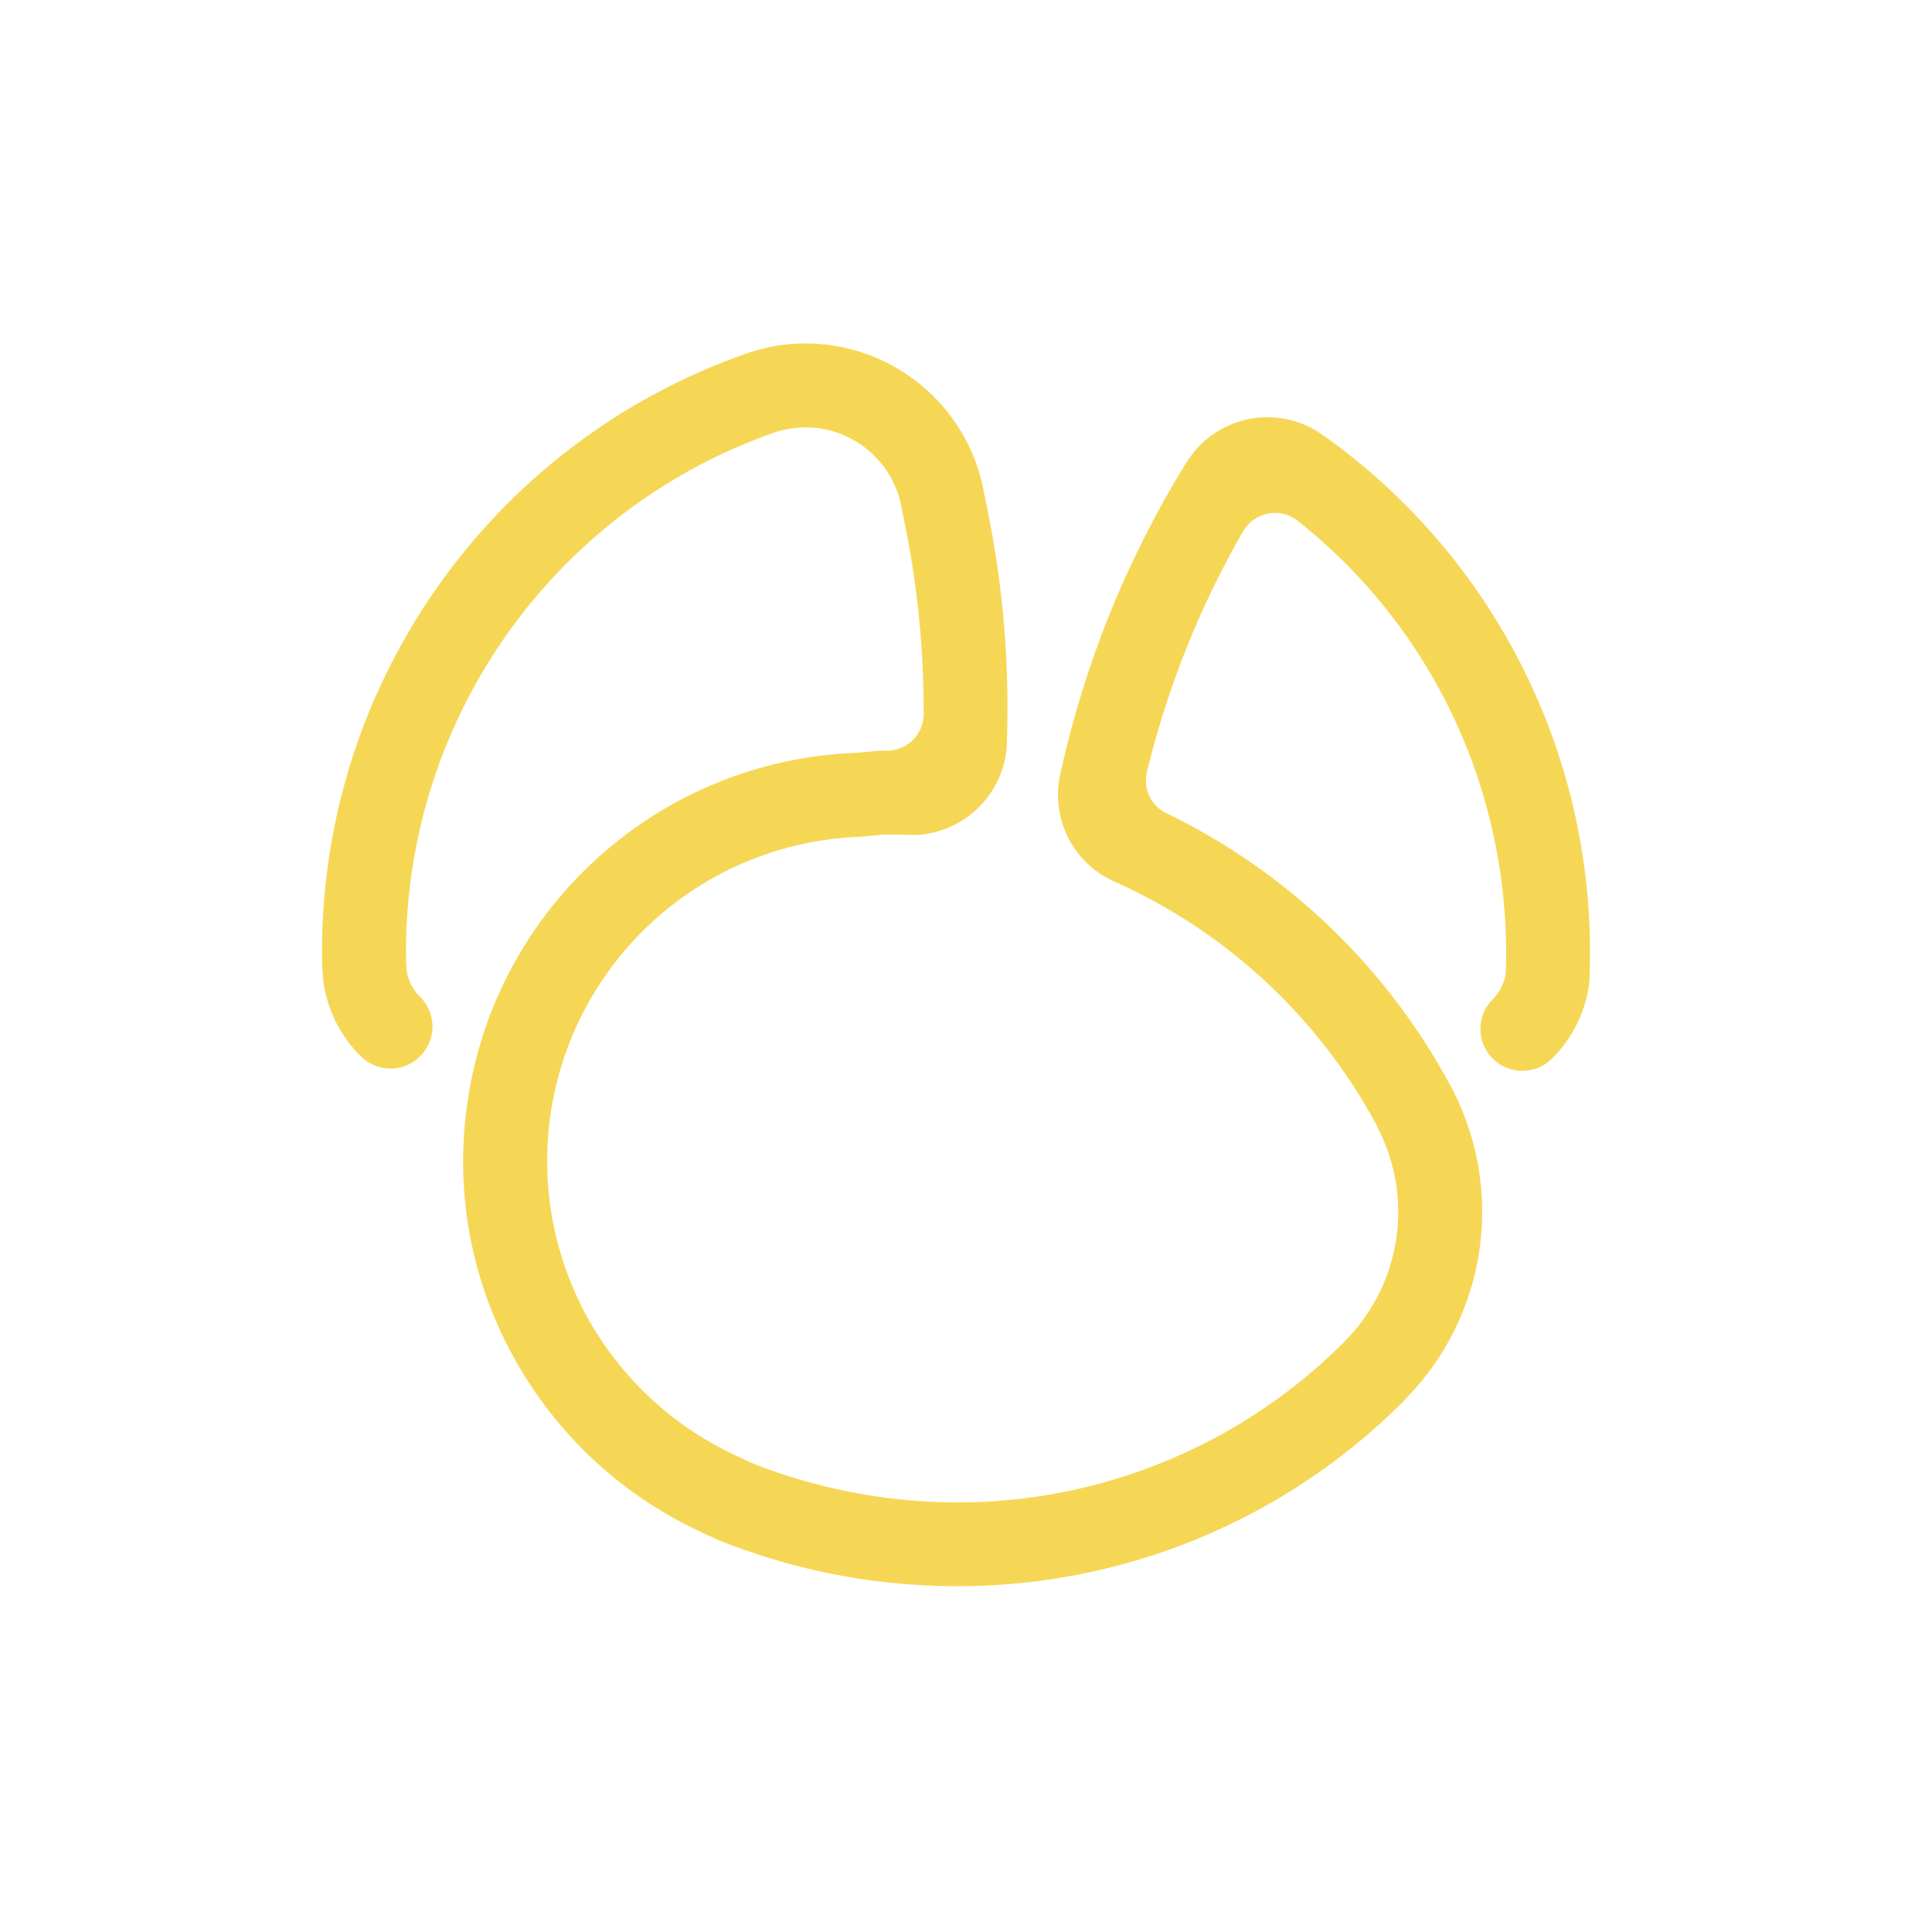
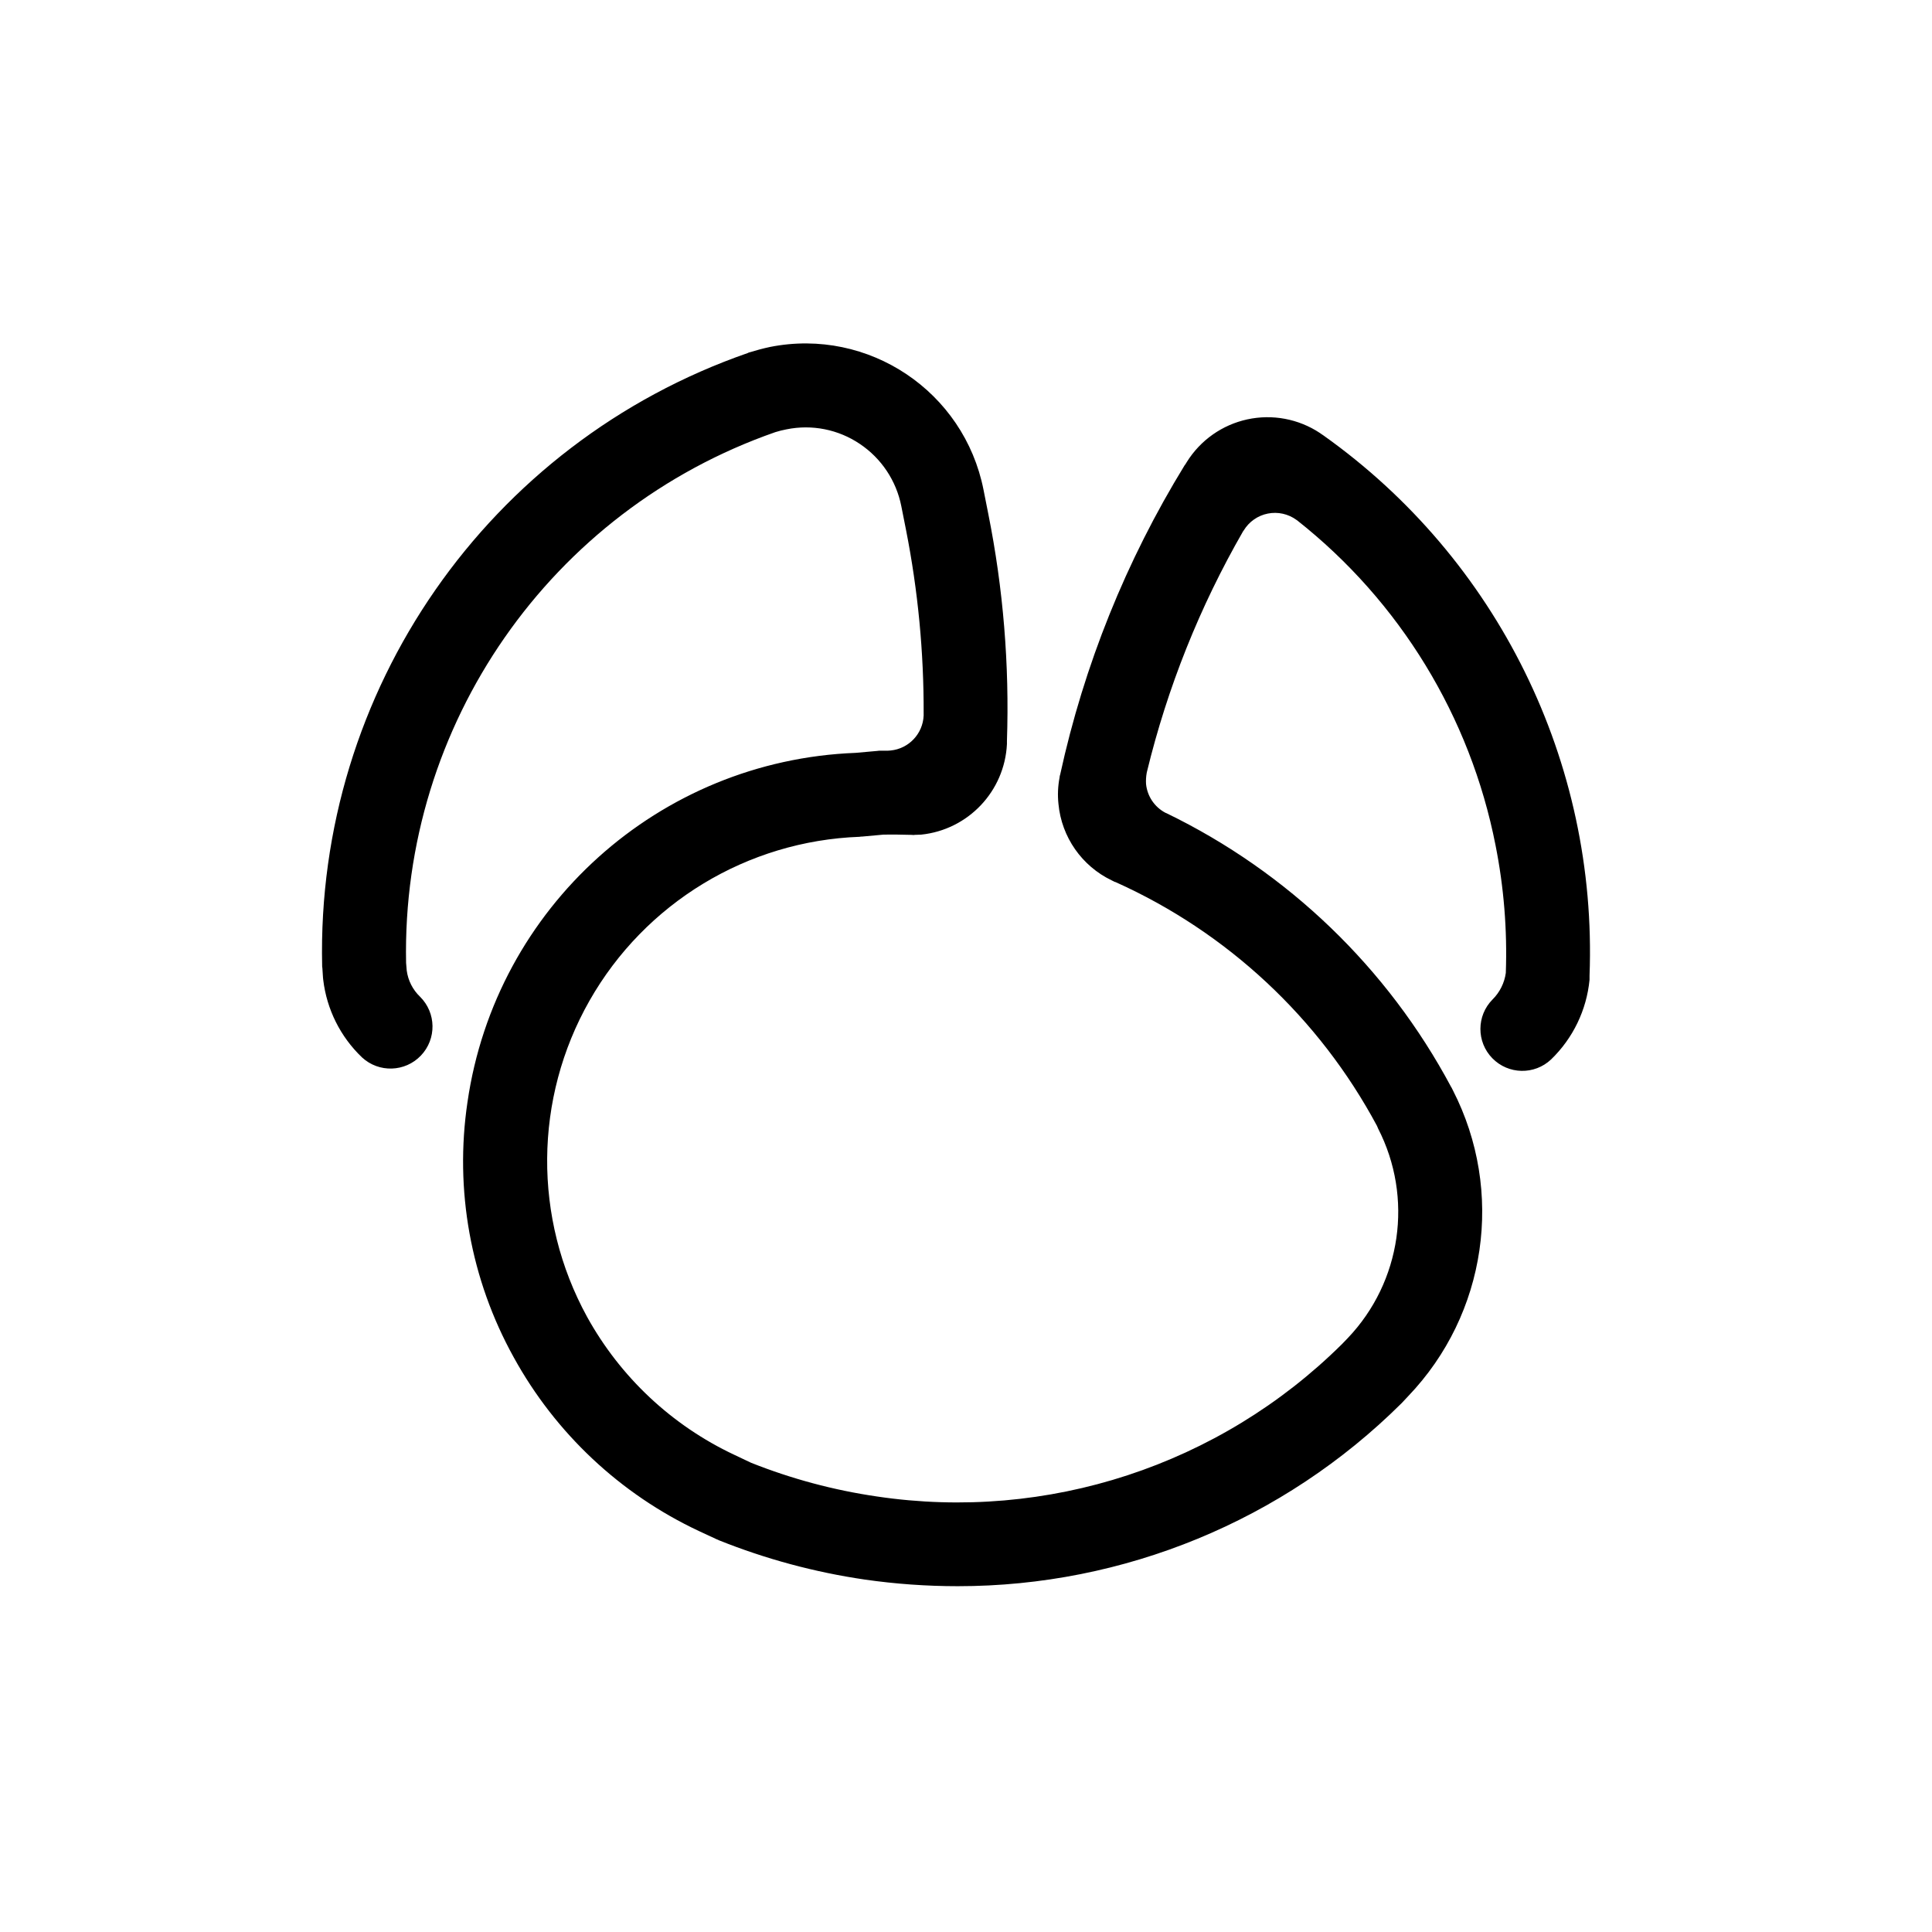
<svg xmlns="http://www.w3.org/2000/svg" viewBox="0 0 90 90">
  <path fill="#FFF" d="M0 0h90v90H0z" />
-   <path d="M41.347 34.971c.05 0 .1-.01.14-.01a1.708 1.708 0 0 0 1.54-1.63v-.07a43.43 43.43 0 0 0-.82-8.57l-.22-1.11a4.553 4.553 0 0 0-1.93-2.9 4.5 4.5 0 0 0-3.42-.68 4.491 4.491 0 0 0-.52.13 25.652 25.652 0 0 0-17.2 24.72l.03.36c.062.465.281.896.62 1.22a1.956 1.956 0 0 1-2.7 2.83 5.963 5.963 0 0 1-1.81-3.62c0-.03-.01-.06-.01-.09l-.03-.46a.375.375 0 0 1-.01-.1 29.519 29.519 0 0 1 19.84-28.55.076.076 0 0 1 .04-.02c.33-.1.66-.19.99-.26a8.457 8.457 0 0 1 9.94 6.66l.22 1.11c.698 3.485.99 7.038.87 10.59v.14a4.462 4.462 0 0 1-4 4.22c-.1 0-.19.01-.29.01a.33.33 0 0 1-.14 0h-.04c-.43-.01-.86-.02-1.29-.01l-.99.09a.448.448 0 0 0-.11.01 15.11 15.11 0 0 0-12.7 22.36 15.242 15.242 0 0 0 6.86 6.43l.78.37a26 26 0 0 0 5.86 1.57 25.442 25.442 0 0 0 21.67-7.1l.27-.28a8.519 8.519 0 0 0 1.41-9.76l-.05-.12a25.816 25.816 0 0 0-12.18-11.36.142.142 0 0 1-.06-.02l-.12-.06a4.406 4.406 0 0 1-2.48-3.56 4.153 4.153 0 0 1 .05-1.22c0-.02.01-.05.01-.08l.02-.07a46.455 46.455 0 0 1 5.8-14.41.038.038 0 0 1 .02-.02l.08-.13a4.426 4.426 0 0 1 6.2-1.35l.07.05.09.06a29.506 29.506 0 0 1 12.4 25.17v.19a5.959 5.959 0 0 1-1.79 3.71 1.952 1.952 0 0 1-2.73-2.79c.338-.334.555-.77.62-1.24v-.01a25.814 25.814 0 0 0-.48-5.94 25.553 25.553 0 0 0-9.24-15.13l-.03-.02a1.7 1.7 0 0 0-2.46.49l-.03.04a42.614 42.614 0 0 0-4.48 11.21l-.01.05c-.03.168-.04.34-.03.51.057.57.395 1.072.9 1.34l.05.02a29.722 29.722 0 0 1 13.26 12.75c.01.01.01.02.02.03l.06.12a12.42 12.42 0 0 1-2.08 14.26l-.29.31-.03.03a29.312 29.312 0 0 1-20.66 8.51c-1.452 0-2.902-.103-4.34-.31a29.892 29.892 0 0 1-6.79-1.83.355.355 0 0 0-.09-.04l-.84-.39a19.114 19.114 0 0 1-8.63-8.1 18.806 18.806 0 0 1-2.15-11.88 19.005 19.005 0 0 1 18.08-16.27l1.01-.09a.615.615 0 0 1 .14-.01h.34Z" fill="#F6D755" />
+   <path d="M41.347 34.971c.05 0 .1-.01.14-.01a1.708 1.708 0 0 0 1.54-1.63v-.07a43.43 43.43 0 0 0-.82-8.57l-.22-1.11a4.553 4.553 0 0 0-1.93-2.9 4.5 4.5 0 0 0-3.42-.68 4.491 4.491 0 0 0-.52.13 25.652 25.652 0 0 0-17.2 24.72l.03.36c.062.465.281.896.62 1.22a1.956 1.956 0 0 1-2.7 2.83 5.963 5.963 0 0 1-1.81-3.62c0-.03-.01-.06-.01-.09l-.03-.46a.375.375 0 0 1-.01-.1 29.519 29.519 0 0 1 19.84-28.55.076.076 0 0 1 .04-.02c.33-.1.66-.19.99-.26a8.457 8.457 0 0 1 9.94 6.66l.22 1.11c.698 3.485.99 7.038.87 10.59v.14a4.462 4.462 0 0 1-4 4.22c-.1 0-.19.01-.29.01a.33.33 0 0 1-.14 0h-.04c-.43-.01-.86-.02-1.29-.01l-.99.09a.448.448 0 0 0-.11.01 15.11 15.11 0 0 0-12.7 22.36 15.242 15.242 0 0 0 6.86 6.43l.78.37a26 26 0 0 0 5.86 1.57 25.442 25.442 0 0 0 21.67-7.1l.27-.28a8.519 8.519 0 0 0 1.41-9.76l-.05-.12a25.816 25.816 0 0 0-12.18-11.36.142.142 0 0 1-.06-.02l-.12-.06a4.406 4.406 0 0 1-2.48-3.56 4.153 4.153 0 0 1 .05-1.22c0-.02.01-.05.01-.08l.02-.07a46.455 46.455 0 0 1 5.8-14.41.038.038 0 0 1 .02-.02l.08-.13a4.426 4.426 0 0 1 6.2-1.35l.07.05.09.06a29.506 29.506 0 0 1 12.4 25.17v.19a5.959 5.959 0 0 1-1.79 3.71 1.952 1.952 0 0 1-2.73-2.79c.338-.334.555-.77.62-1.24v-.01a25.814 25.814 0 0 0-.48-5.94 25.553 25.553 0 0 0-9.24-15.13l-.03-.02a1.7 1.7 0 0 0-2.46.49l-.03.04a42.614 42.614 0 0 0-4.48 11.21l-.01.05c-.03.168-.04.34-.03.51.057.57.395 1.072.9 1.34l.05.02a29.722 29.722 0 0 1 13.26 12.75c.01.01.01.02.02.03l.06.12a12.42 12.42 0 0 1-2.08 14.26l-.29.31-.03.03a29.312 29.312 0 0 1-20.66 8.51c-1.452 0-2.902-.103-4.34-.31a29.892 29.892 0 0 1-6.79-1.83.355.355 0 0 0-.09-.04l-.84-.39a19.114 19.114 0 0 1-8.63-8.1 18.806 18.806 0 0 1-2.15-11.88 19.005 19.005 0 0 1 18.08-16.27l1.01-.09a.615.615 0 0 1 .14-.01h.34Z" fill="#000000" />
</svg>
